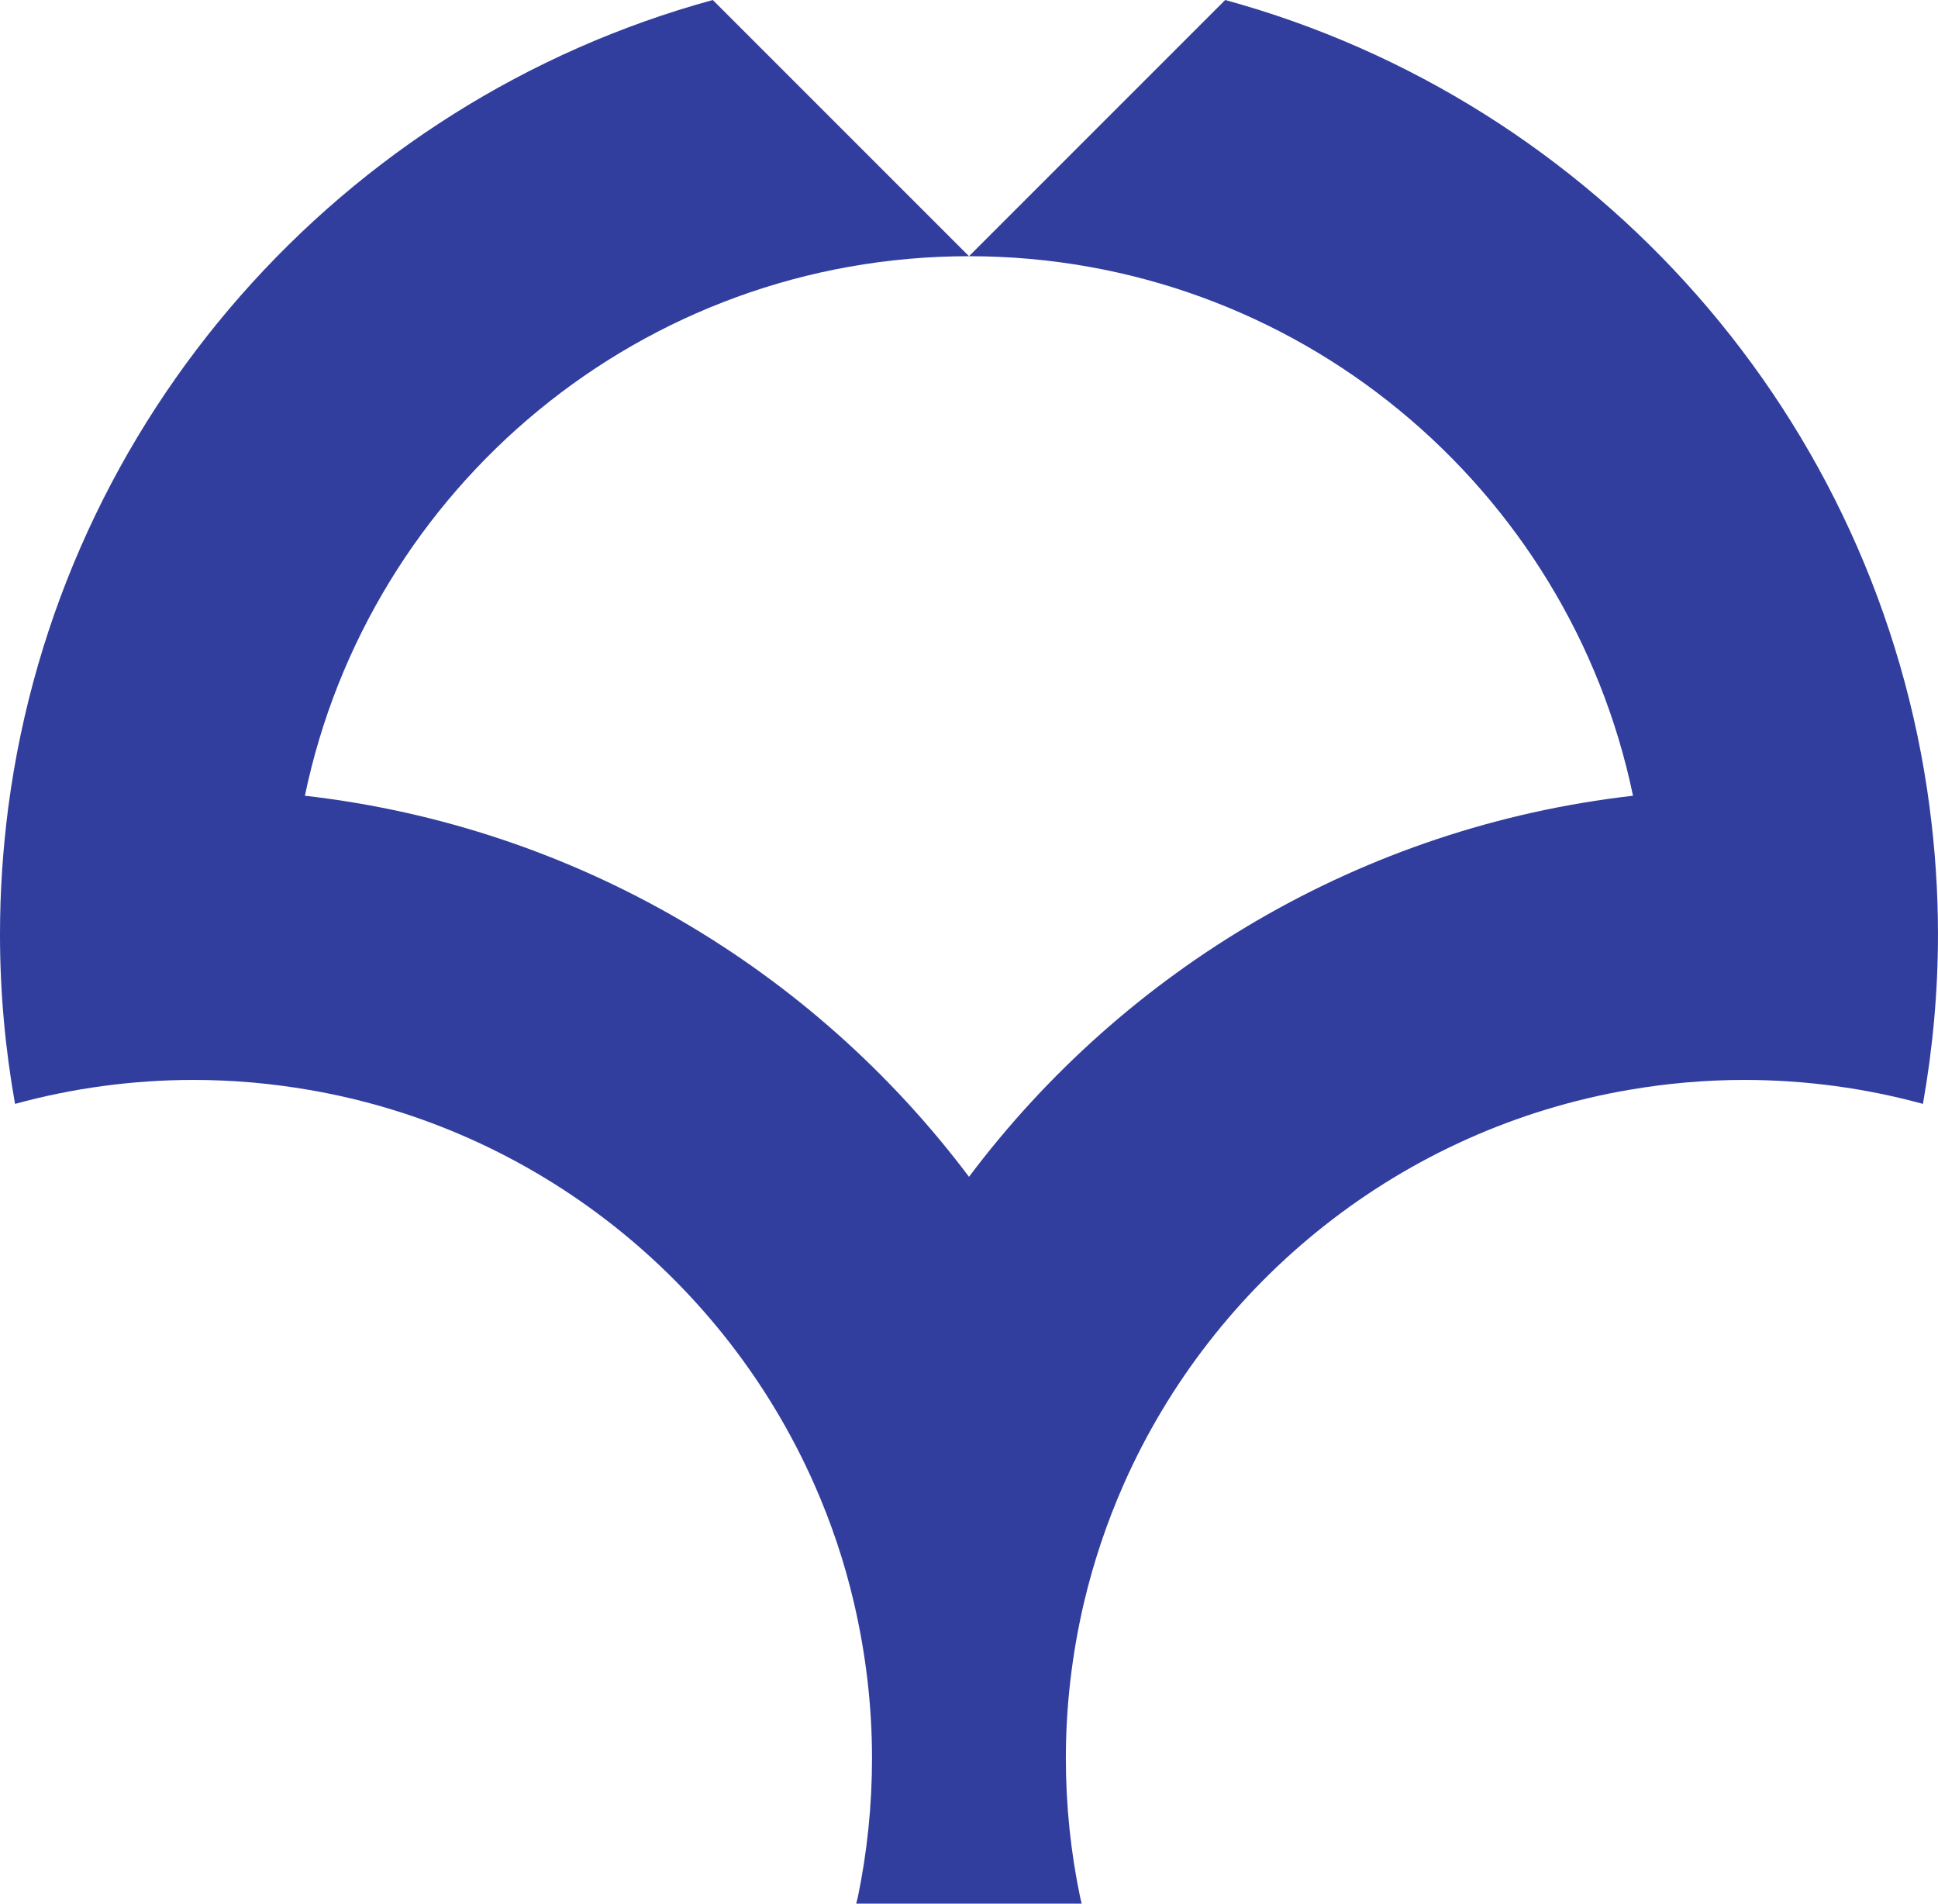
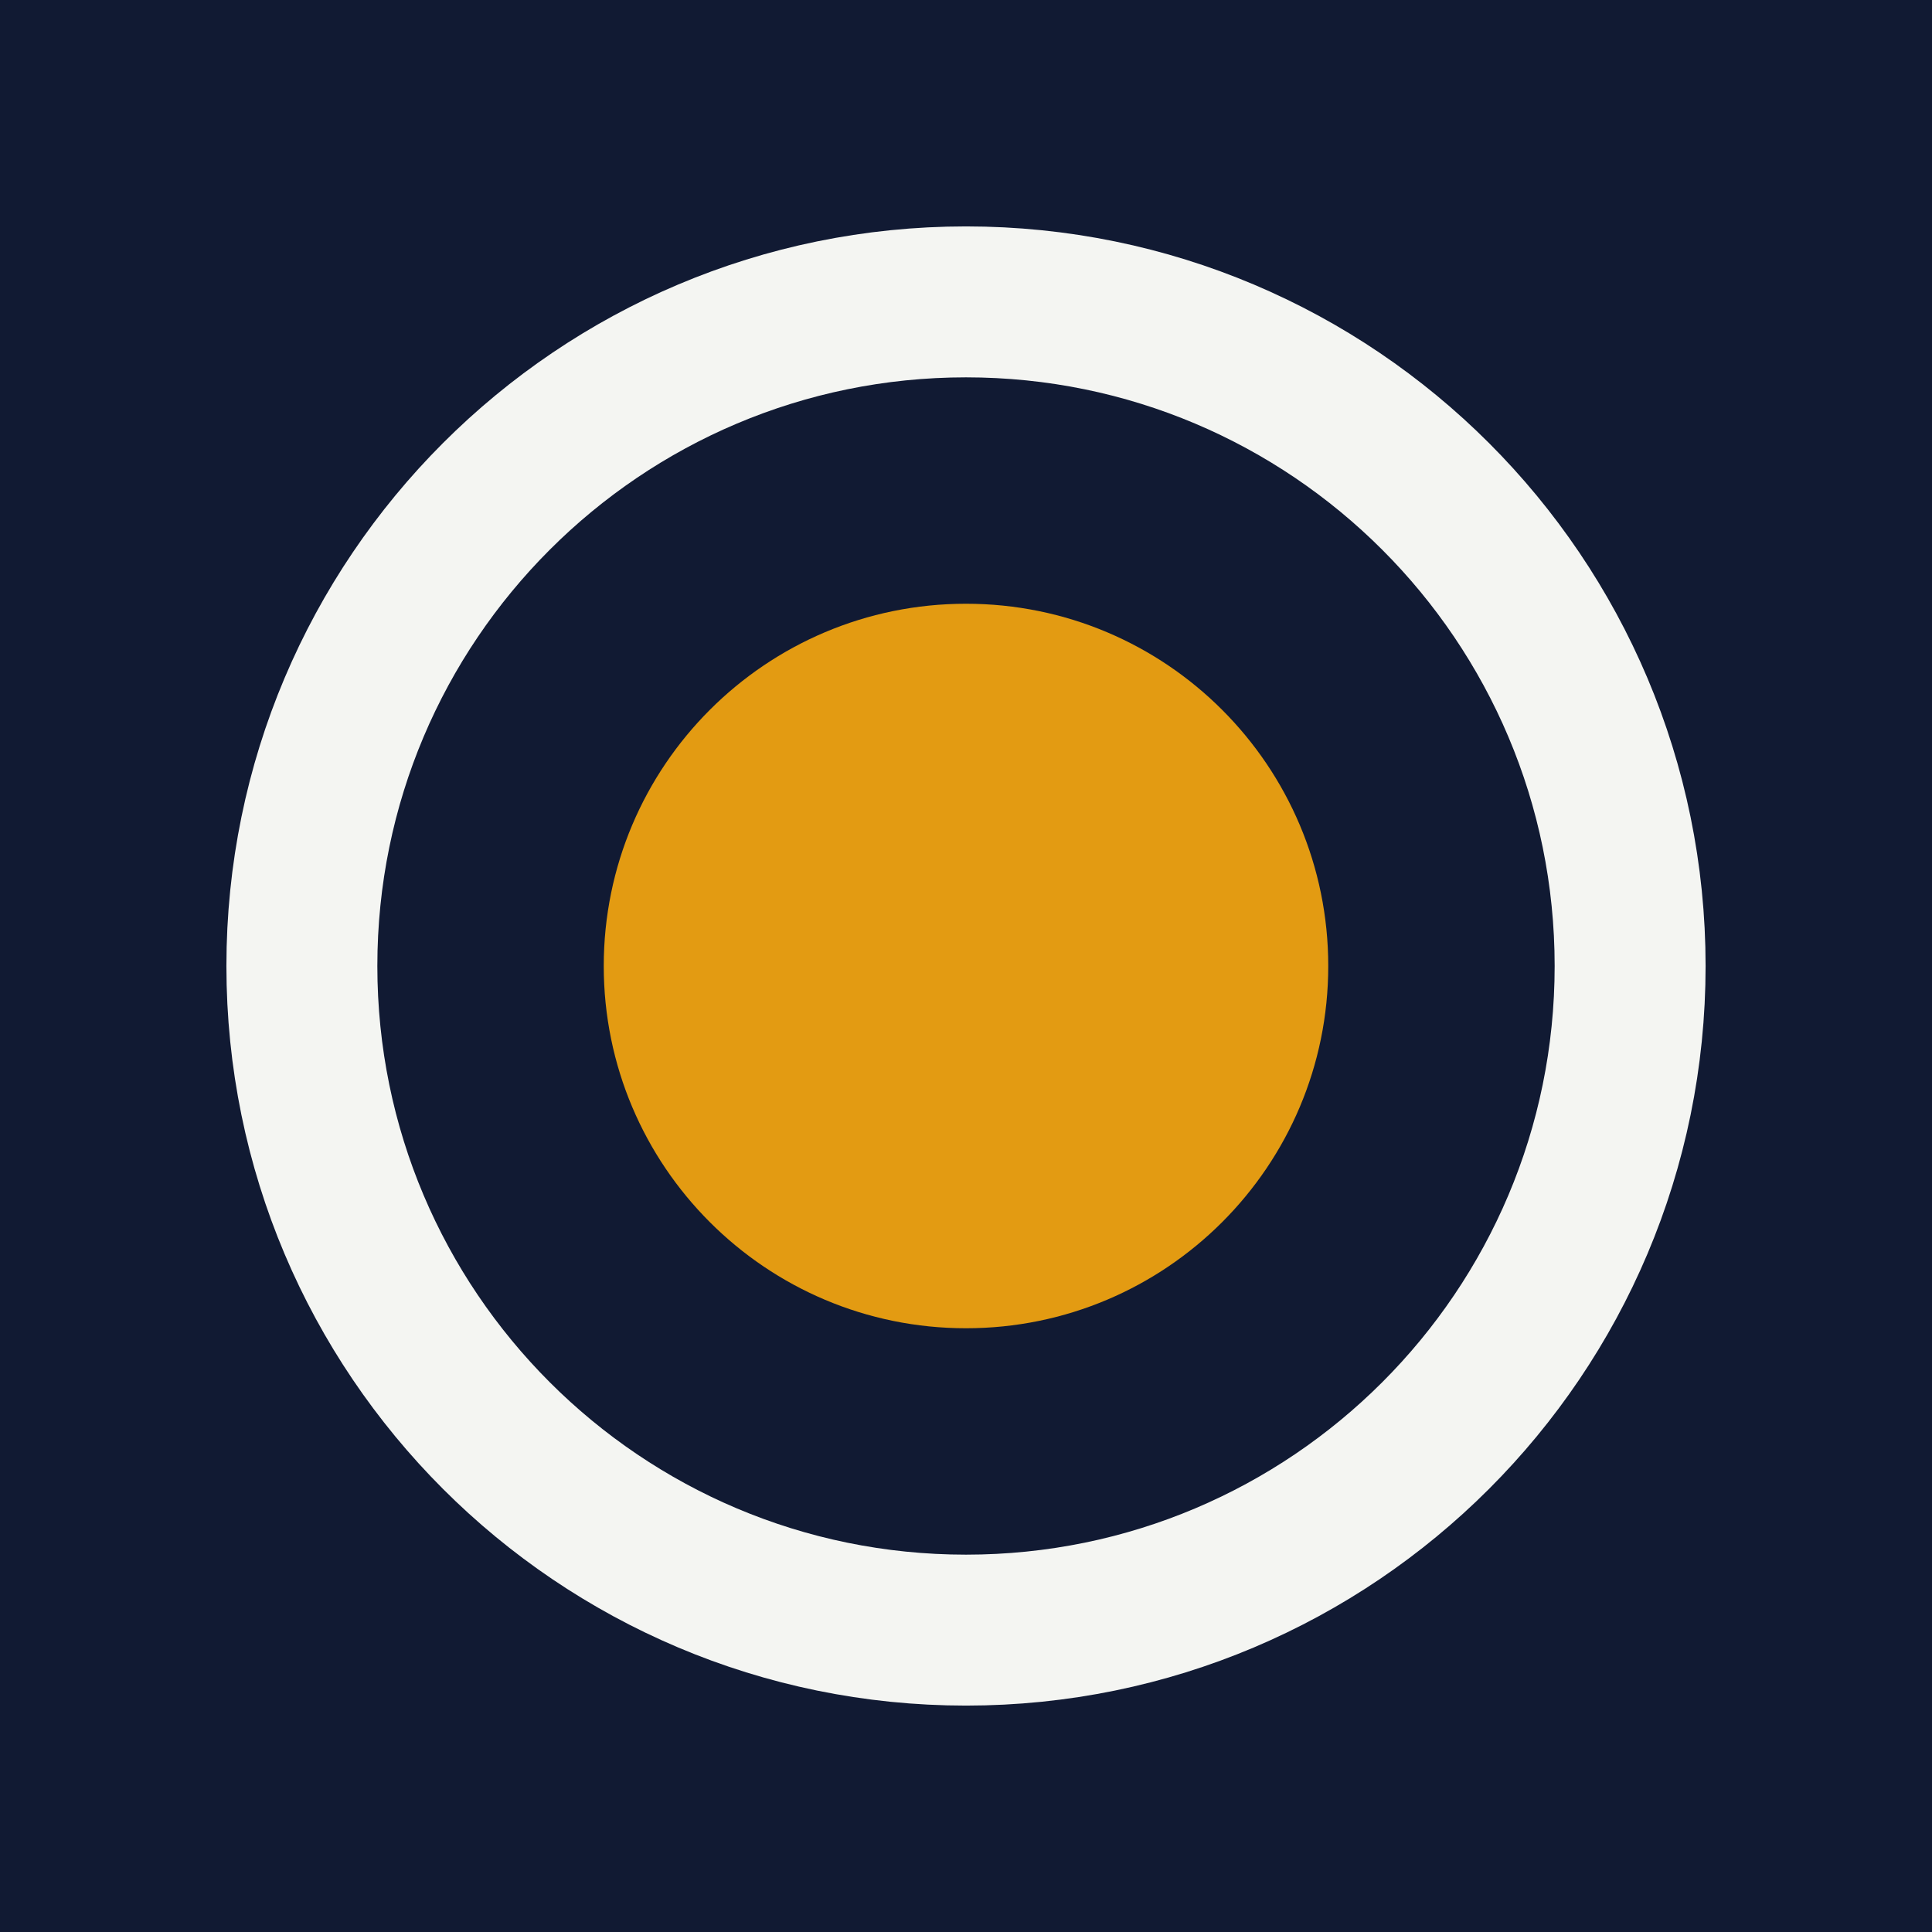
- <svg xmlns="http://www.w3.org/2000/svg" height="256pt" viewBox="0 0 260.633 256" width="260.633pt">
-   <path d="m259.504 108.55c-6.879-52.352-44.827-94.898-94.733-108.55l-34.455 34.455c43.98 0 80.692 31.127 89.3 72.555-36.454 4.163-68.345 23.342-89.3 51.247-20.955-27.893-52.846-47.084-89.312-51.247 8.62-41.428 45.332-72.555 89.312-72.555l-34.455-34.455c-49.906 13.653-87.854 56.198-94.745 108.55-.729 5.597-1.117 11.324-1.117 17.133 0 7.773.706 15.369 2.023 22.766 7.655-2.093 15.71-3.222 24.024-3.222 5.292 0 10.442.47 15.463 1.329 30.539 5.221 55.892 25.6 68.039 53.14 2.234 5.068 4.022 10.36 5.303 15.875 1.564 6.715 2.422 13.688 2.422 20.873 0 6.397-.658 12.641-1.905 18.674-.07.306-.153.588-.223.882h30.327c-.059-.294-.153-.576-.212-.882-1.258-6.033-1.917-12.277-1.917-18.674 0-7.185.858-14.158 2.422-20.873 1.305-5.515 3.081-10.807 5.315-15.875 12.147-27.54 37.5-47.919 68.028-53.14 5.021-.858 10.184-1.329 15.452-1.329 8.326 0 16.392 1.129 24.048 3.222 1.305-7.397 2.022-14.993 2.022-22.766 0-5.809-.388-11.536-1.129-17.133" fill="#323e9d" stroke-width="3.01" />
+ <svg xmlns="http://www.w3.org/2000/svg" viewBox="0 0 32 32">
+   <rect width="32" height="32" fill="#111a33" />
+   <circle cx="16" cy="16" r="11" fill="none" stroke="#f4f5f2" stroke-width="2.5" />
+   <circle cx="16" cy="16" r="6" fill="#e39b12" />
</svg>
